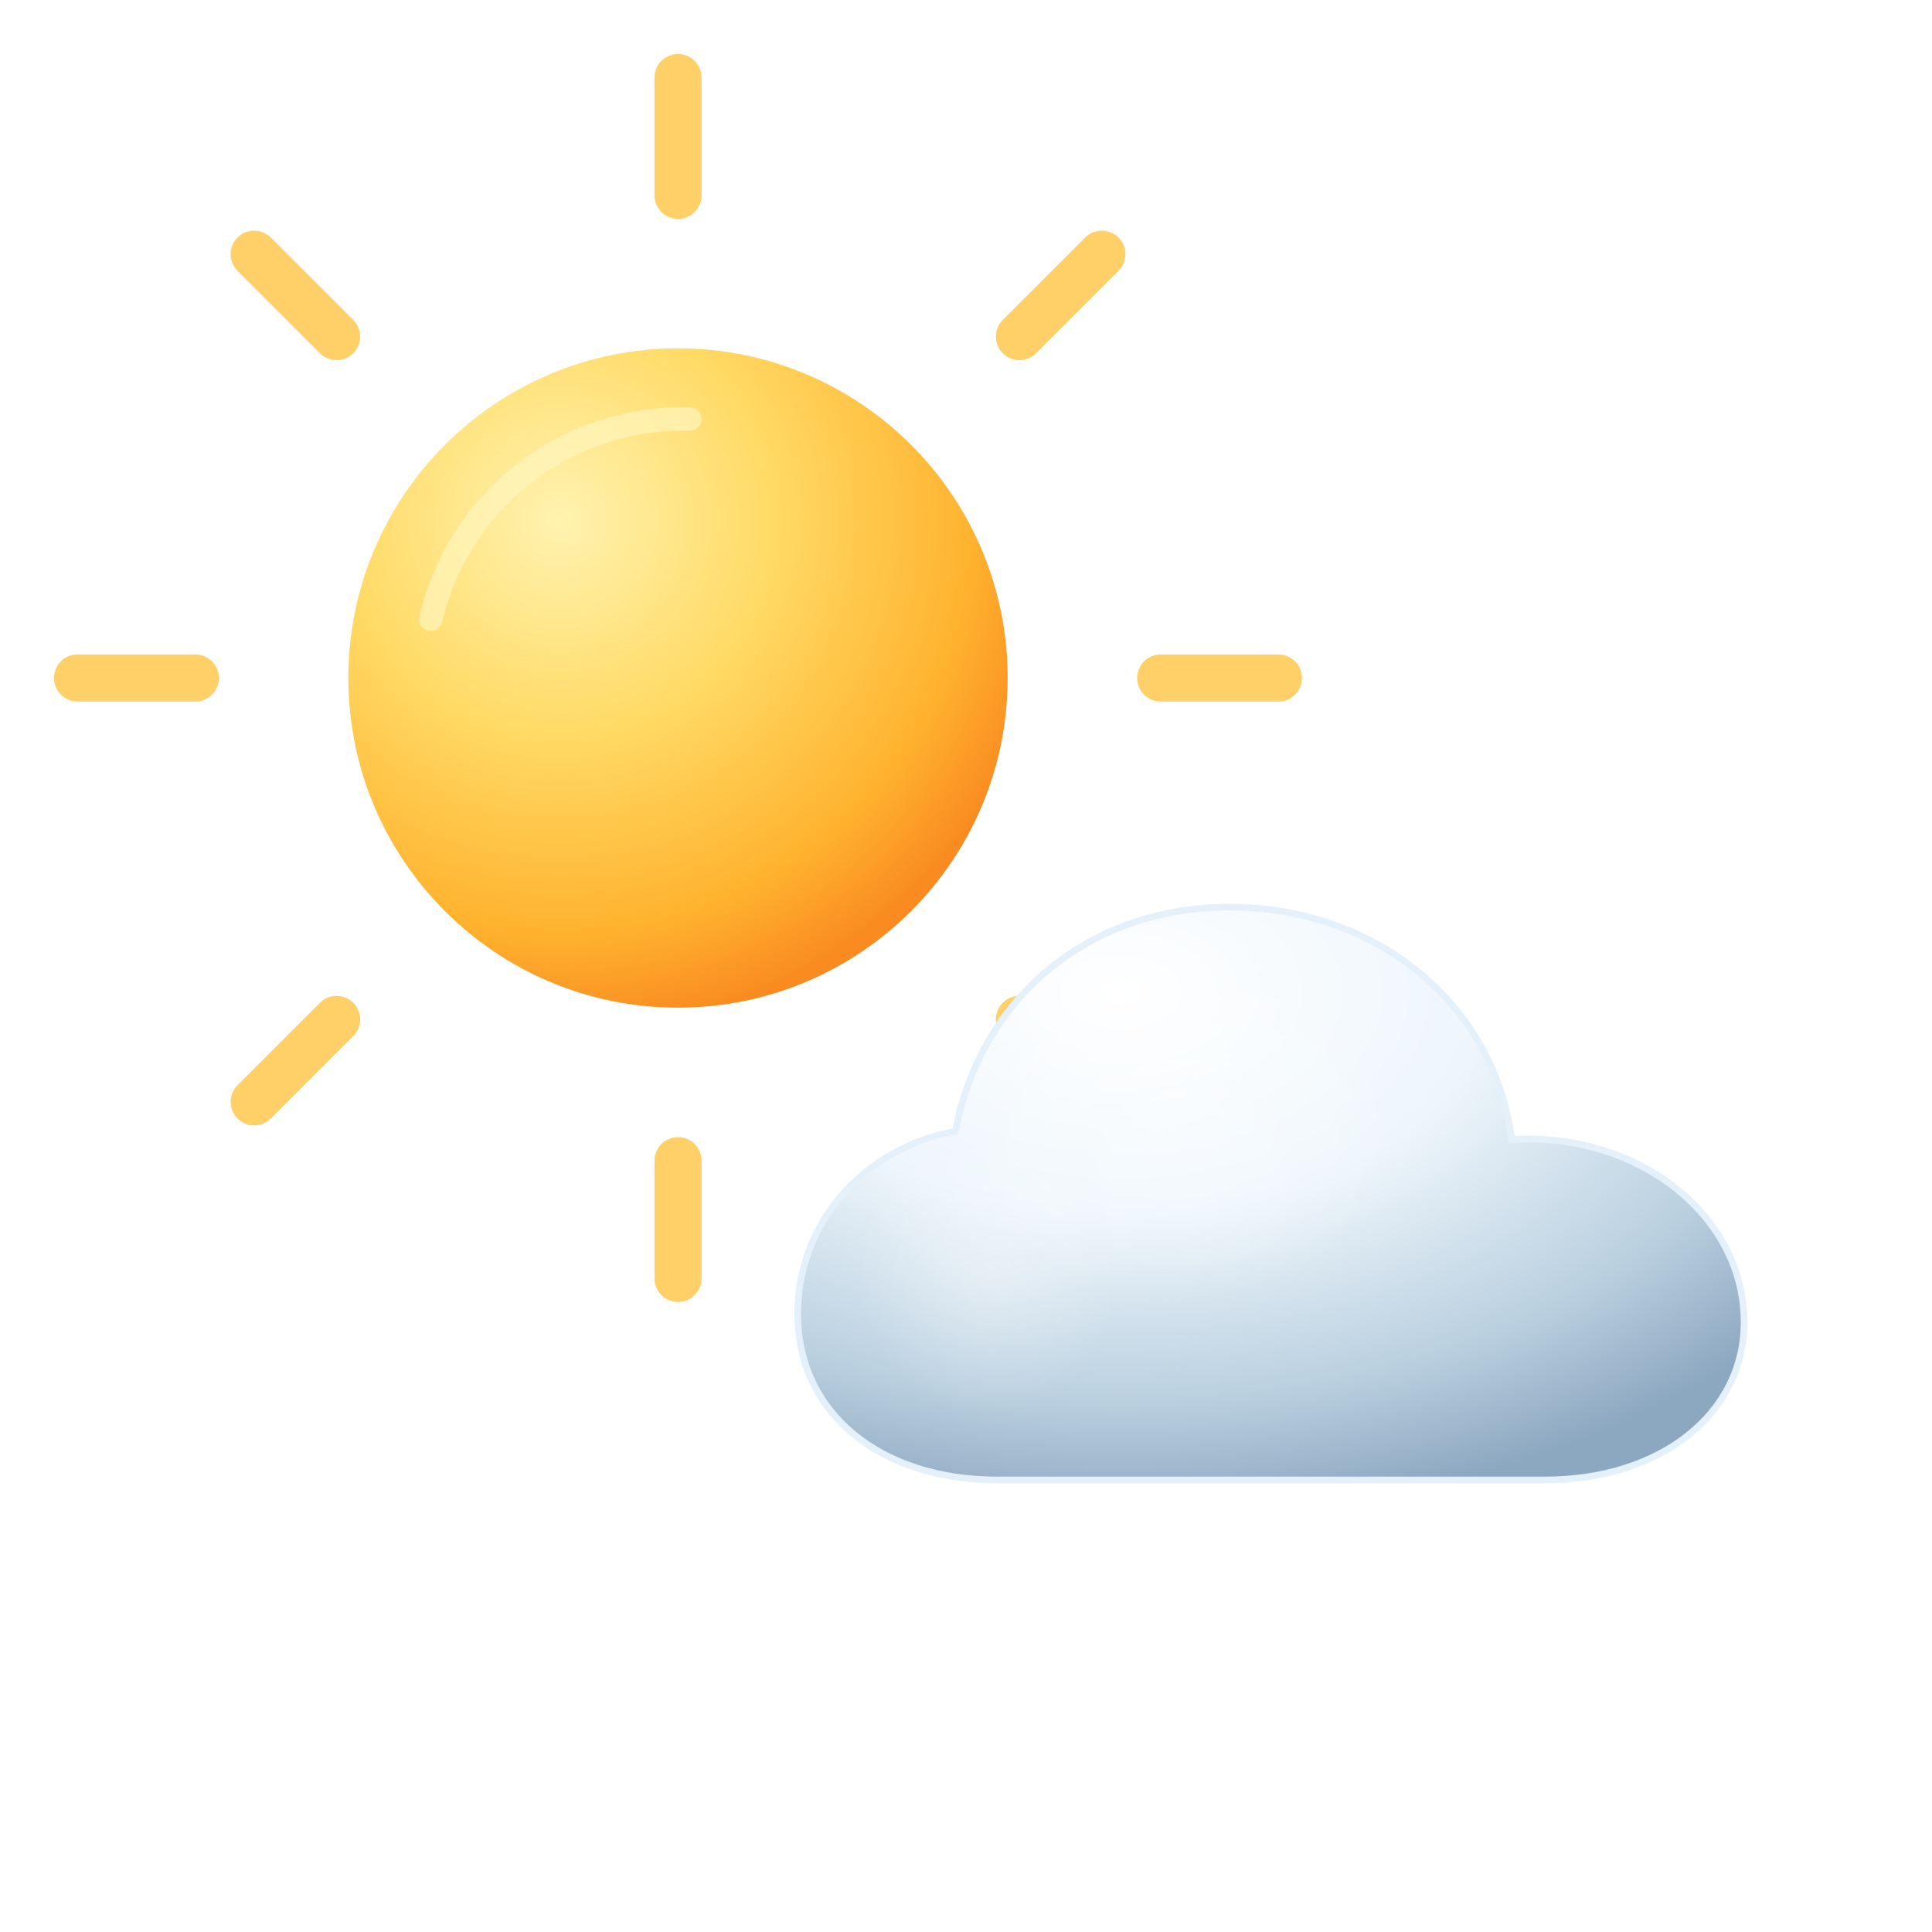
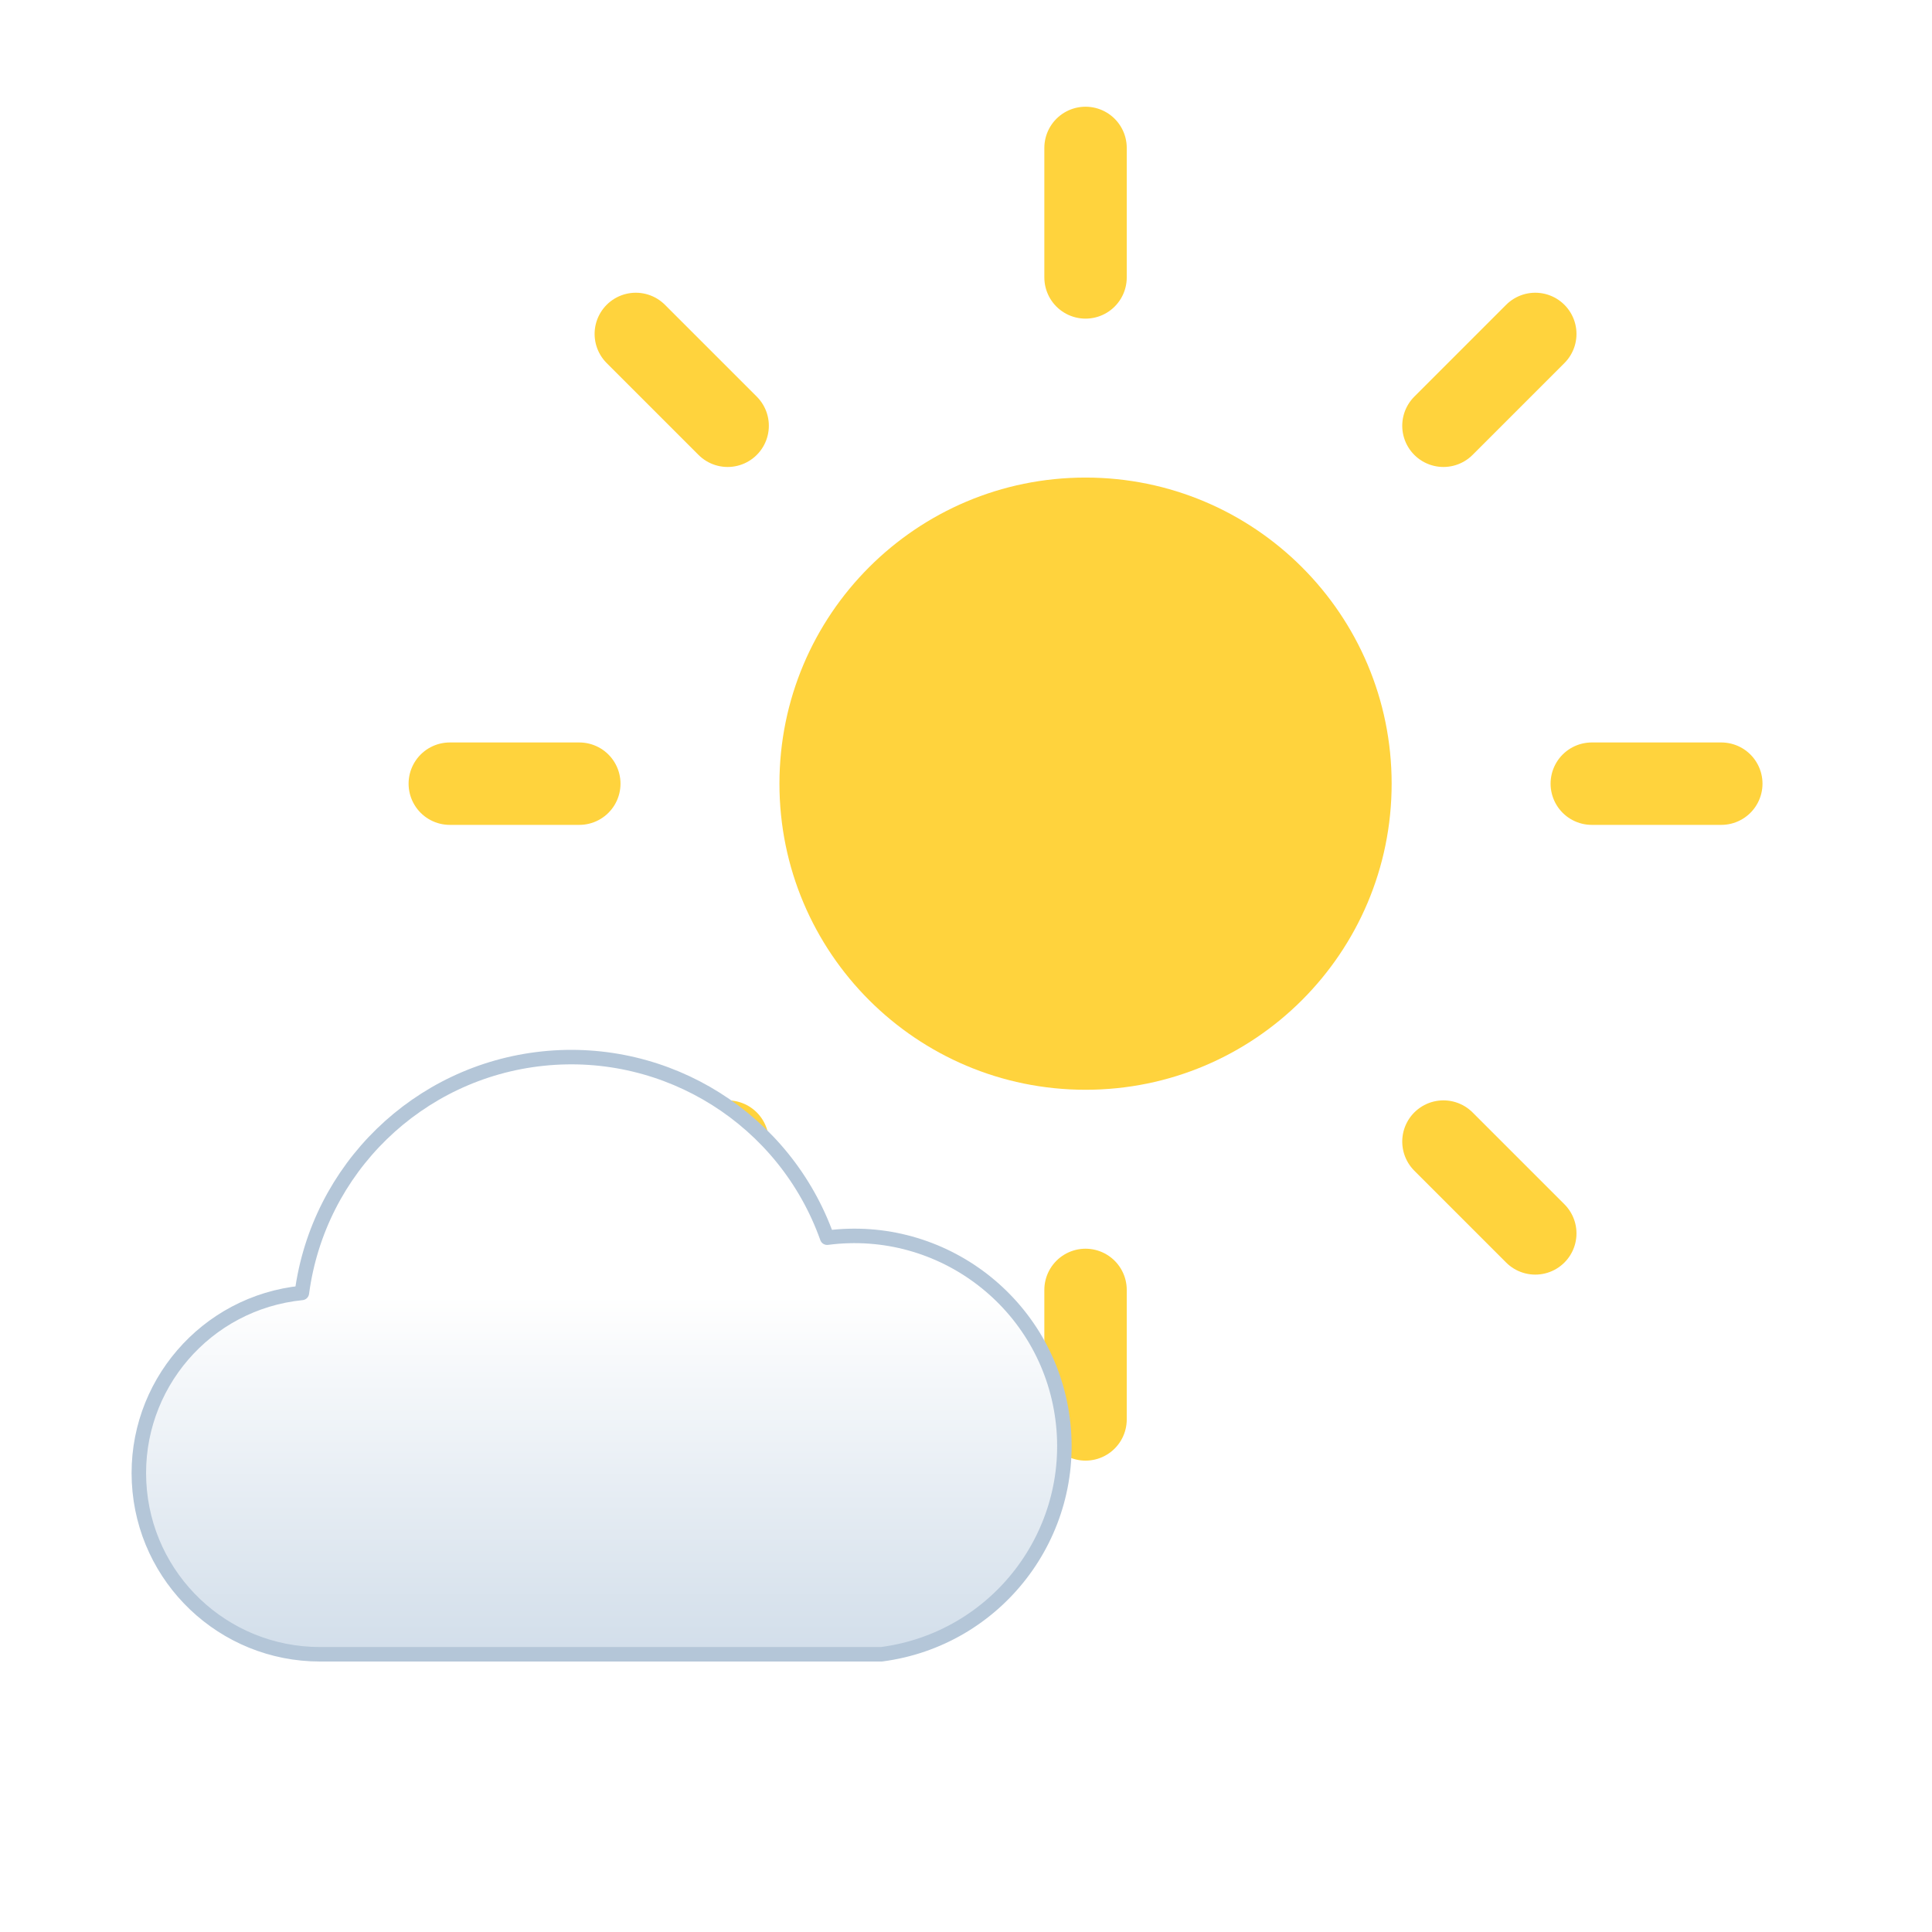
<svg xmlns="http://www.w3.org/2000/svg" viewBox="0 0 128 128" width="128" height="128">
  <defs>
-     <radialGradient id="sky-sun" cx=".32" cy=".26" r=".78">
-       <stop stop-color="#fff3b0" />
-       <stop offset=".42" stop-color="#ffda65" />
-       <stop offset=".8" stop-color="#ffb32f" />
-       <stop offset="1" stop-color="#f98b20" />
-     </radialGradient>
-     <radialGradient id="sky-cloud" cx=".34" cy=".15" r=".92">
-       <stop stop-color="#ffffff" />
-       <stop offset=".42" stop-color="#eef6fc" />
-       <stop offset=".78" stop-color="#b9cfdf" />
-       <stop offset="1" stop-color="#8ca7c0" />
-     </radialGradient>
-     <radialGradient id="sky-highlight">
-       <stop stop-color="#ffffff" stop-opacity=".7" />
-       <stop offset="1" stop-color="#ffffff" stop-opacity="0" />
-     </radialGradient>
+     <linearGradient id="flat-cloud" x2="0" y2="1">
+       <stop offset=".4" stop-color="#ffffff" />
+       <stop offset="1" stop-color="#d2deea" />
+     </linearGradient>
  </defs>
-   <g transform="translate(-5 -5) scale(.78)">
+   <g transform="translate(22 2) scale(.78)">
    <g data-symbol="sun">
-       <path d="M64 13v10M64 105v10M13 64h10M105 64h10M28 28l7 7M93 93l7 7M100 28l-7 7M35 93l-7 7" fill="none" stroke="#ffd067" stroke-width="4" stroke-linecap="round" stroke-linejoin="round" />
-       <circle cx="64" cy="64" r="28" fill="url(#sky-sun)" stroke="none" stroke-width="2" />
-       <path d="M43 59a22 22 0 0 1 22-17" fill="none" stroke="#fff6c0" stroke-width="2" stroke-linecap="round" opacity=".65" />
+       <path d="M64 10v11M64 107v11M10 64h11M107 64h11M25.8 25.8l7.8 7.8M94.4 94.4l7.8 7.8M102.2 25.8l-7.8 7.8M33.6 94.4l-7.8 7.8" fill="none" stroke="#ffd33d" stroke-width="7" stroke-linecap="round" stroke-linejoin="round" />
+       <circle cx="64" cy="64" r="26" fill="#ffd33d" stroke="none" stroke-width="2" />
    </g>
  </g>
-   <g transform="translate(49 48) scale(.55)">
-     <g data-symbol="cloud">
-       <path d="M31 91C17 91 7 83 7 71c0-11 8-20 19-22 3-16 16-27 33-27 18 0 32 12 34 28 15-1 28 9 28 22 0 11-10 19-24 19Z" fill="url(#sky-cloud)" stroke="#e5f1fa" stroke-width=".8" />
-       <ellipse cx="53" cy="48" rx="26" ry="22" fill="url(#sky-highlight)" opacity=".55" />
-       <ellipse cx="30" cy="66" rx="16" ry="17" fill="url(#sky-highlight)" opacity=".45" />
+   <g transform="translate(2 52) scale(.6)">
+     <g data-symbol="cloud" fill="url(#flat-cloud)" stroke="#b4c6d8" stroke-width="1.6" stroke-linejoin="round">
+       <path d="M32 96a20 20 0 0 1-2-39.9A30 30 0 0 1 88 50a23 23 0 1 1 6 46Z" />
    </g>
  </g>
</svg>
